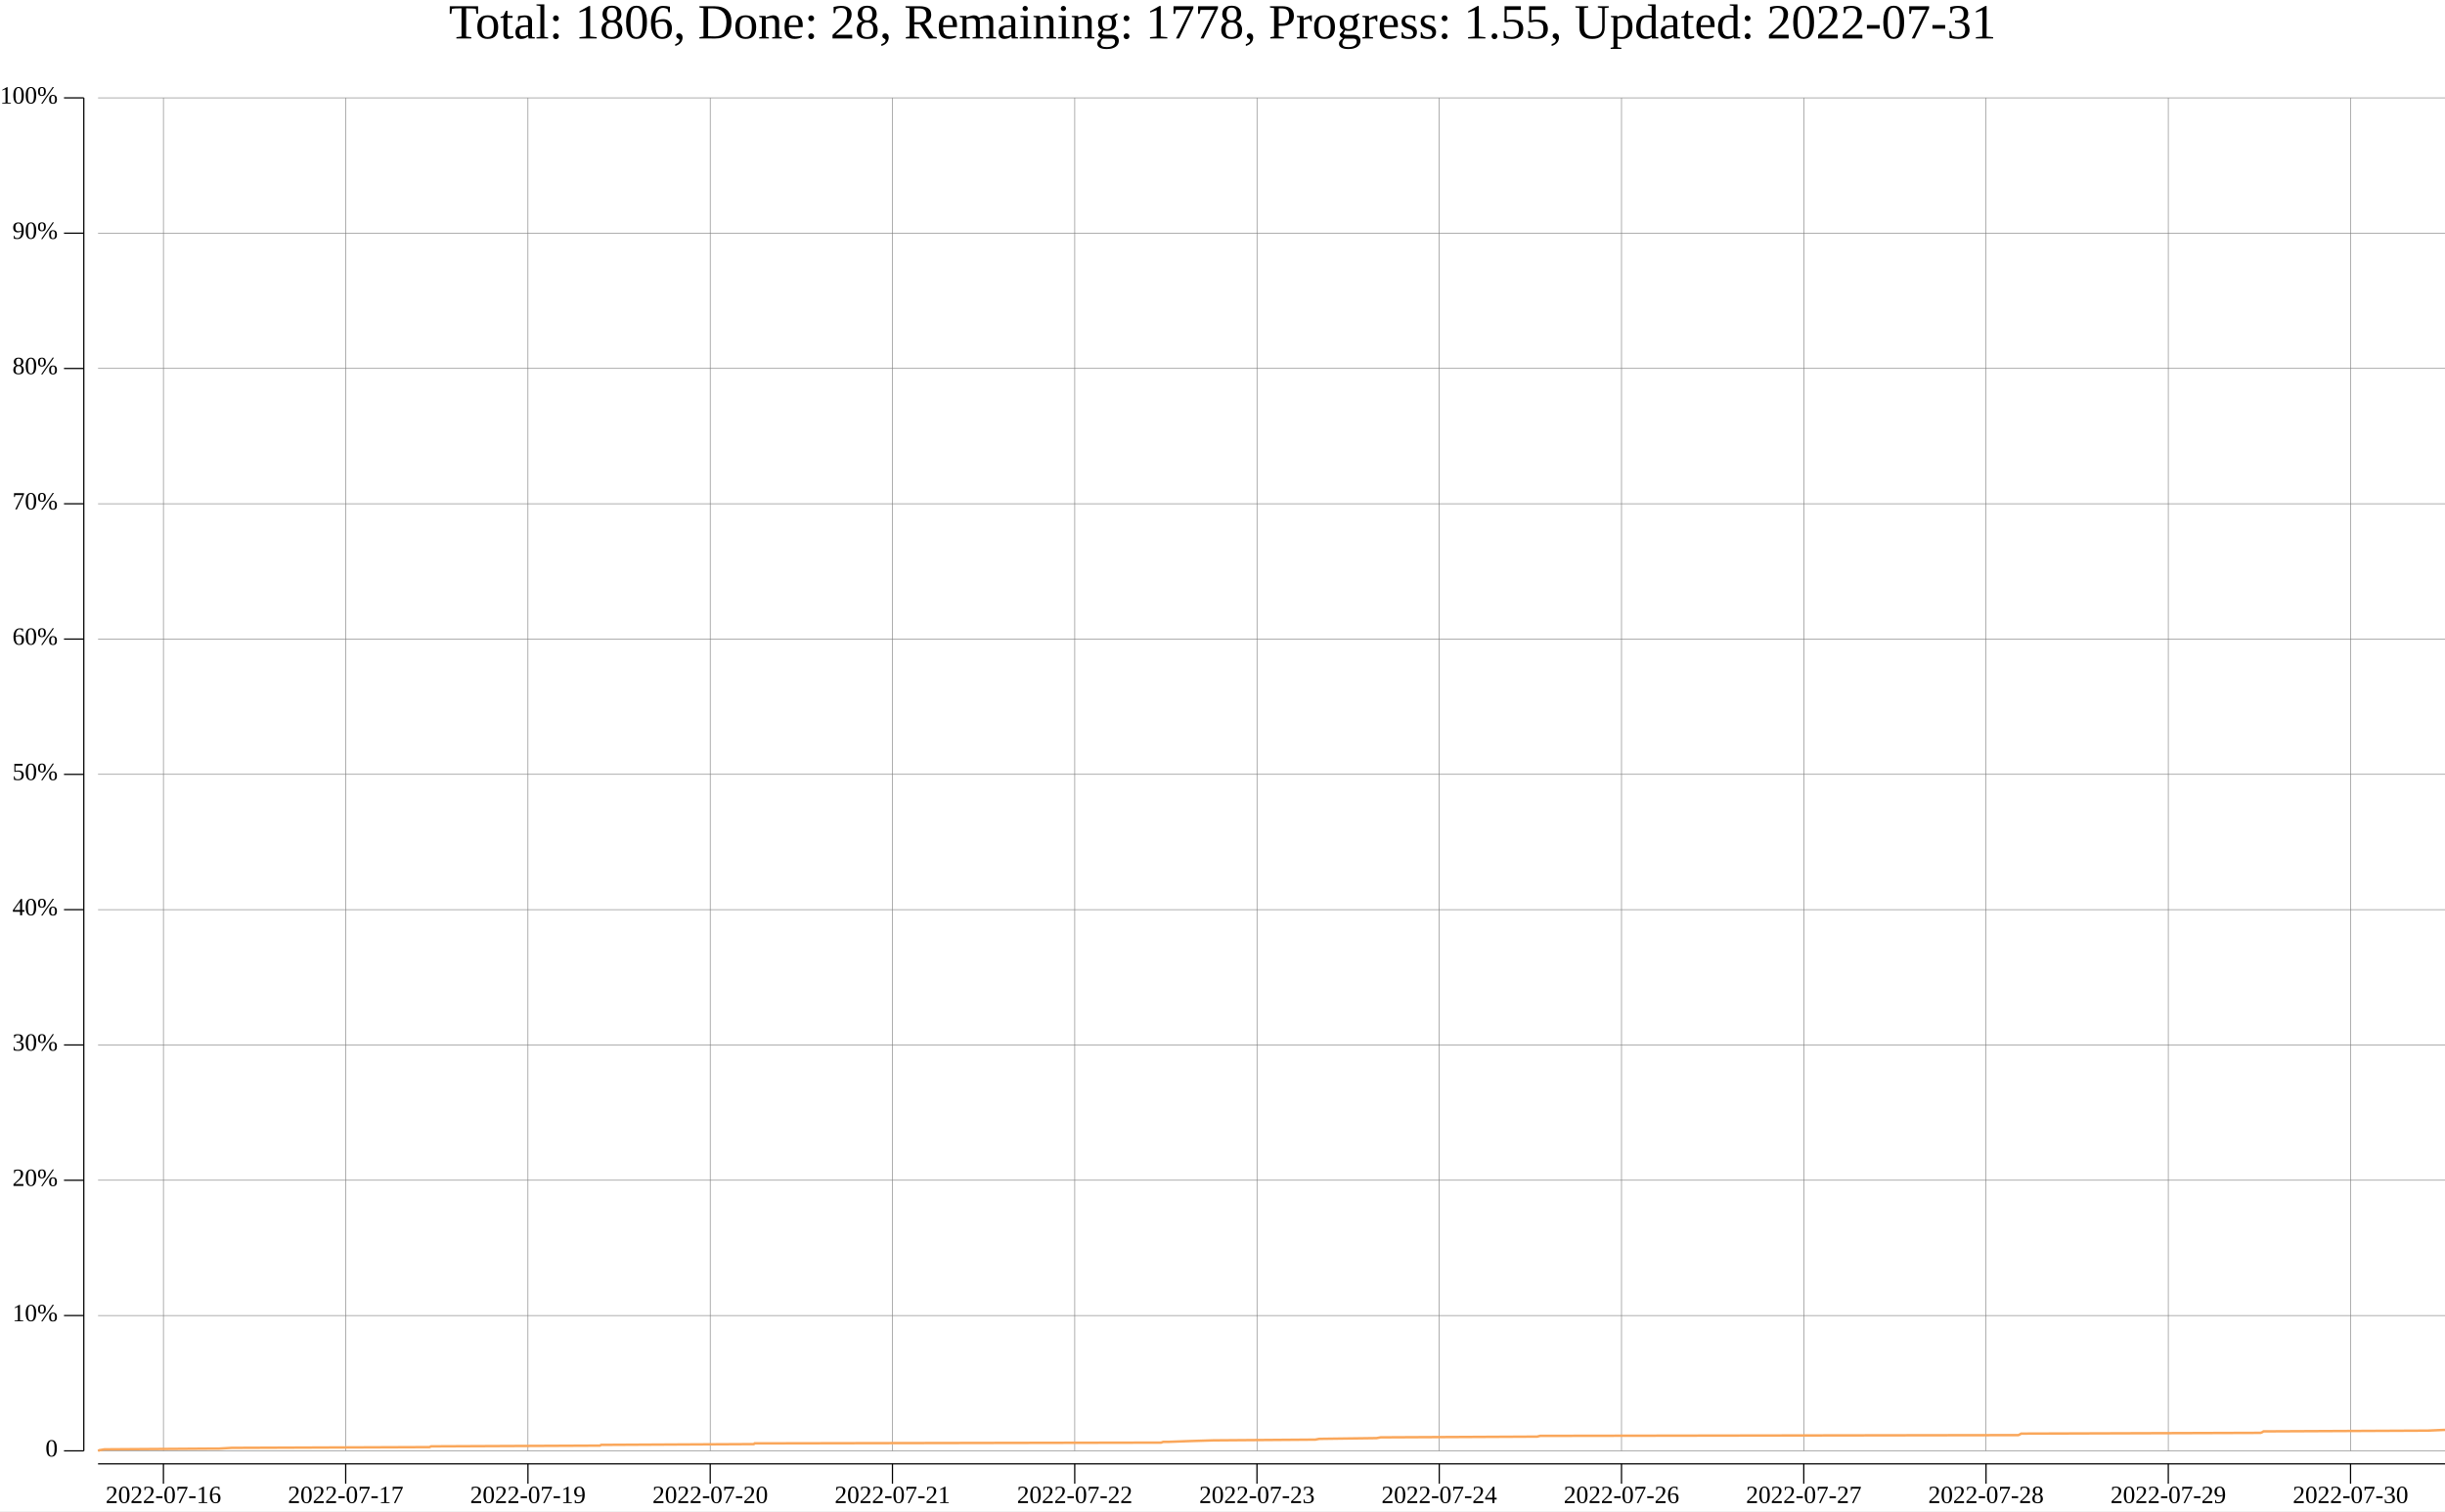
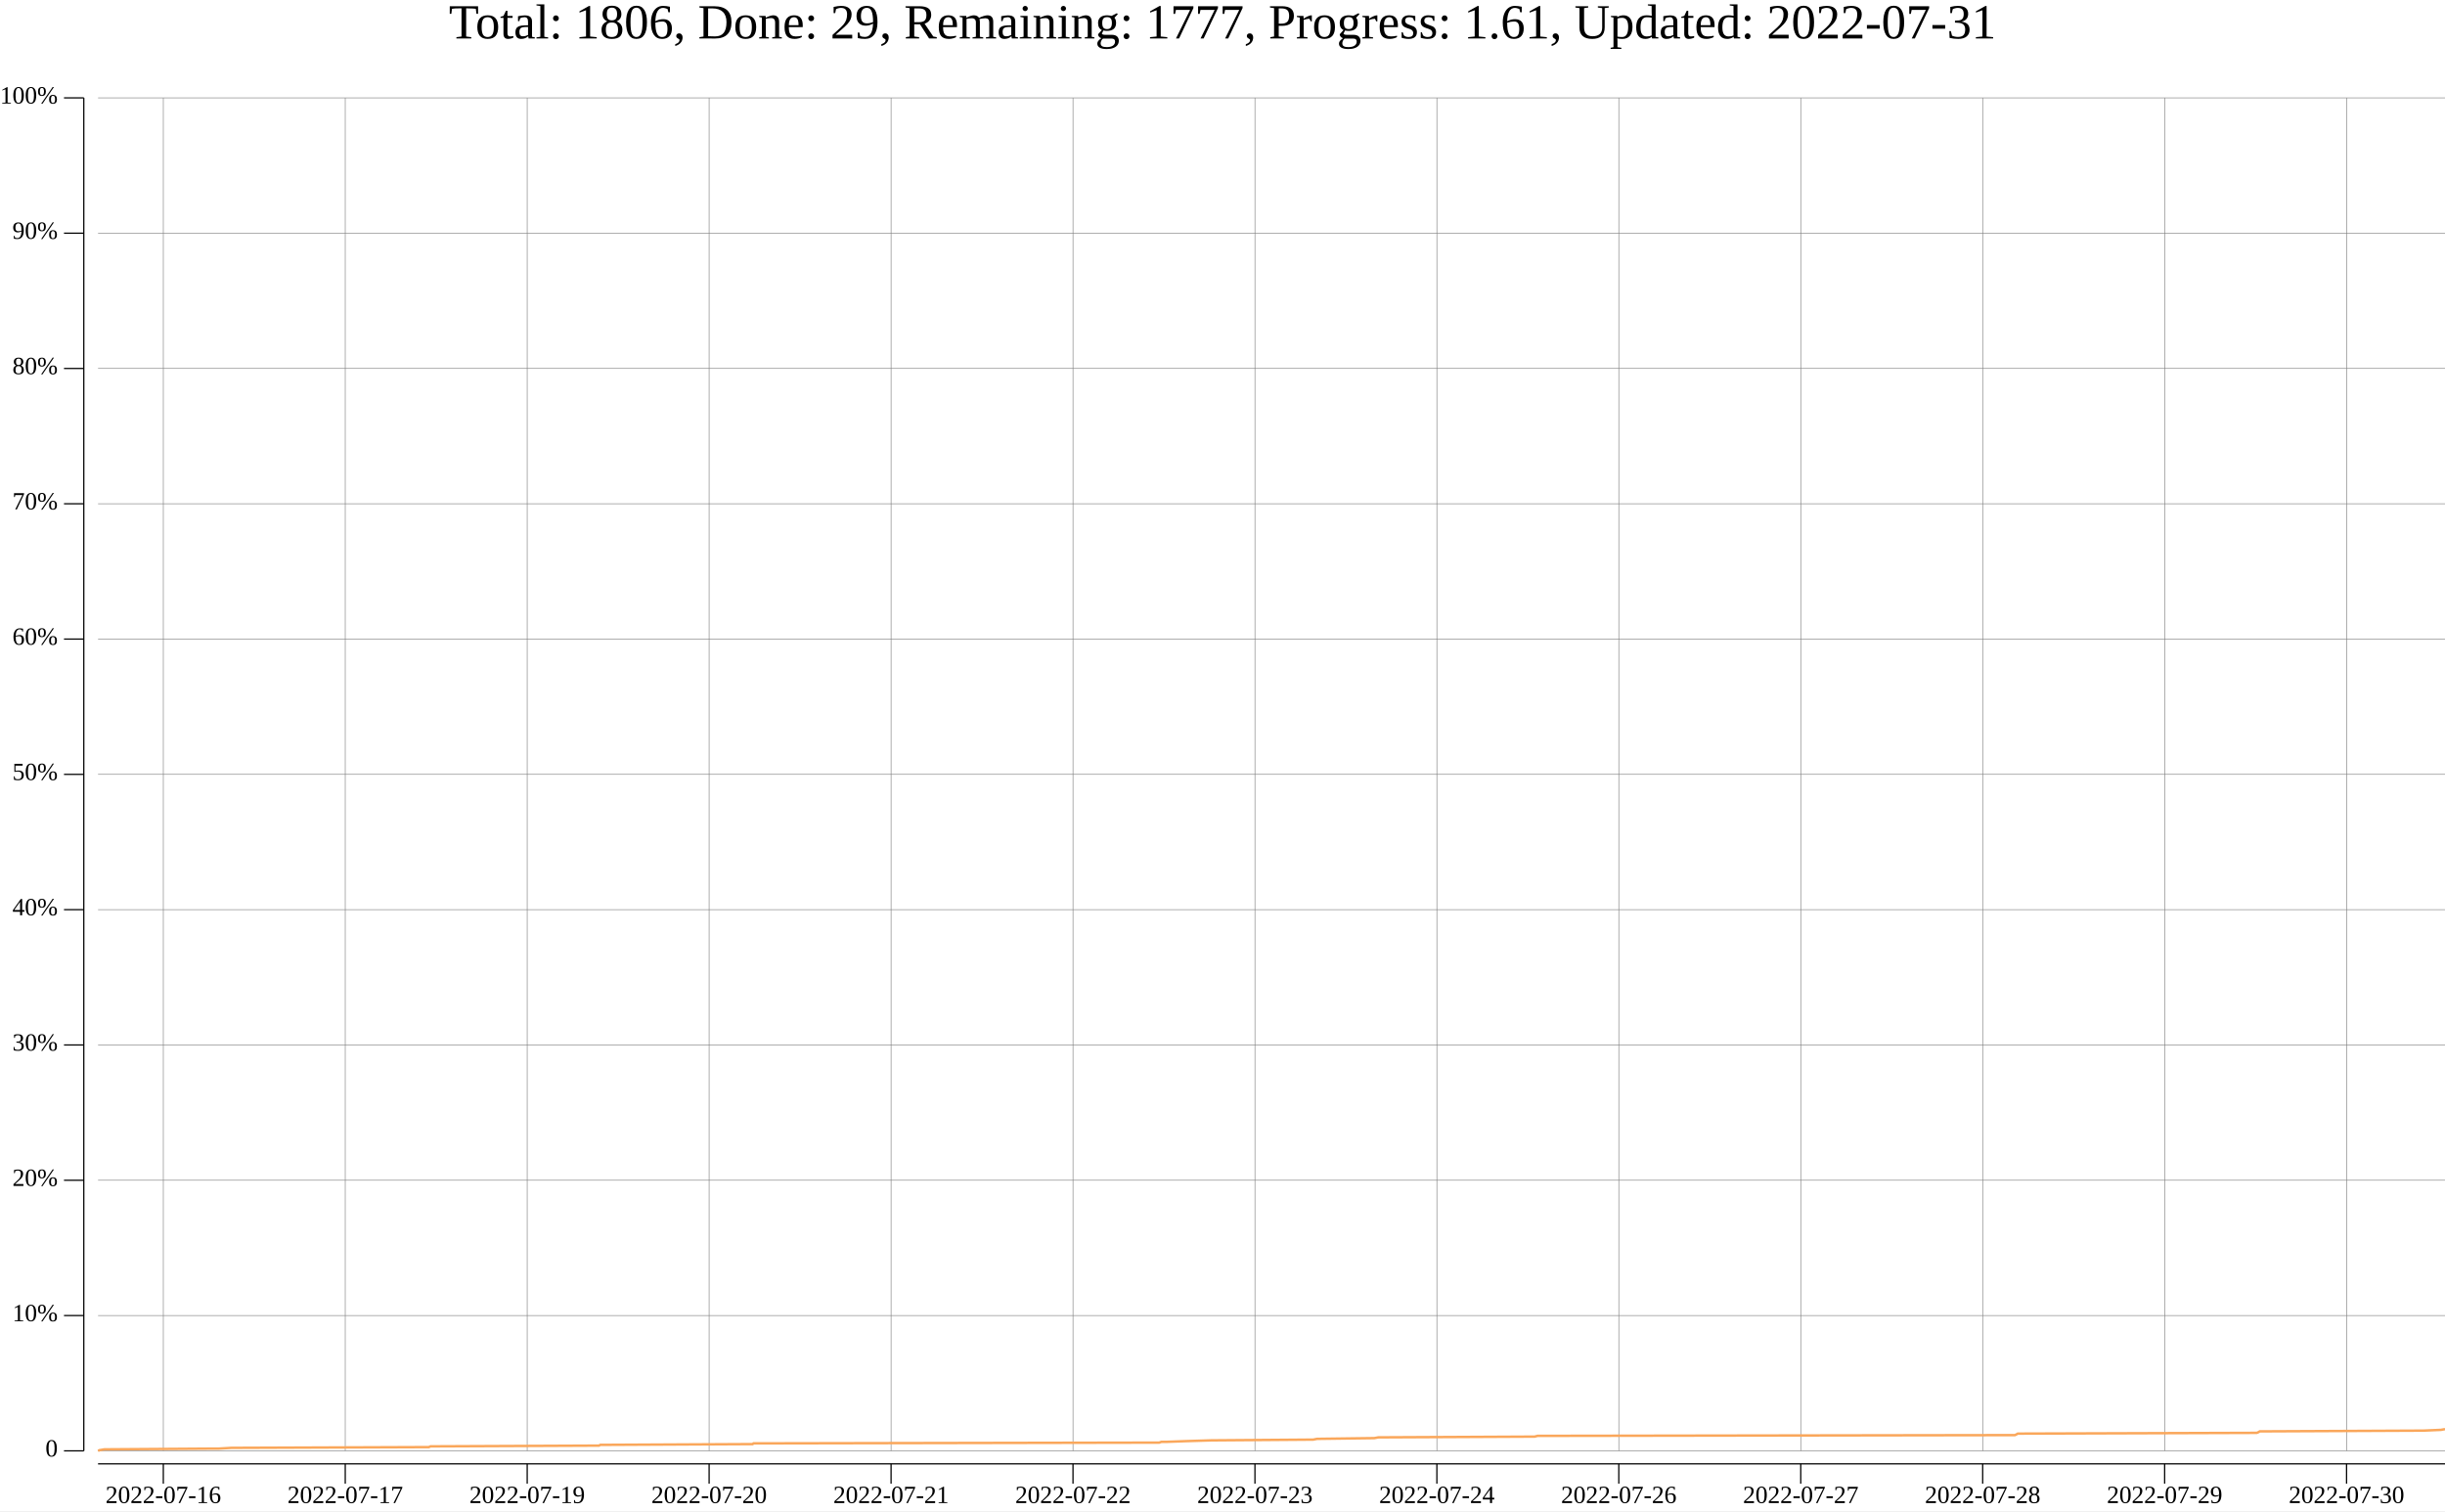
<svg xmlns="http://www.w3.org/2000/svg" width="987pt" height="610pt" viewBox="0 0 987 610">
  <g transform="scale(1, -1) translate(0, -610)">
    <path d="M0,0L987,0L987,610L0,610Z" style="fill:#FFFFFF" />
-     <text x="181.2" y="-594.48" transform="scale(1, -1)" style="font-family:Liberation Serif;font-variant:normal;font-weight:normal;font-style:normal;font-size:19.84px">Total: 1806, Done: 28, Remaining: 1778, Progress: 1.55, Updated: 2022-07-31</text>
-     <text x="42.645" y="-3.252" transform="scale(1, -1)" style="font-family:Liberation Serif;font-variant:normal;font-weight:normal;font-style:normal;font-size:10px">2022-07-16</text>
-     <text x="336.94" y="-3.252" transform="scale(1, -1)" style="font-family:Liberation Serif;font-variant:normal;font-weight:normal;font-style:normal;font-size:10px">2022-07-21</text>
-     <text x="631.24" y="-3.252" transform="scale(1, -1)" style="font-family:Liberation Serif;font-variant:normal;font-weight:normal;font-style:normal;font-size:10px">2022-07-26</text>
-     <text x="925.54" y="-3.252" transform="scale(1, -1)" style="font-family:Liberation Serif;font-variant:normal;font-weight:normal;font-style:normal;font-size:10px">2022-07-30</text>
-     <text x="116.22" y="-3.252" transform="scale(1, -1)" style="font-family:Liberation Serif;font-variant:normal;font-weight:normal;font-style:normal;font-size:10px">2022-07-17</text>
-     <text x="189.79" y="-3.252" transform="scale(1, -1)" style="font-family:Liberation Serif;font-variant:normal;font-weight:normal;font-style:normal;font-size:10px">2022-07-19</text>
-     <text x="263.37" y="-3.252" transform="scale(1, -1)" style="font-family:Liberation Serif;font-variant:normal;font-weight:normal;font-style:normal;font-size:10px">2022-07-20</text>
-     <text x="410.52" y="-3.252" transform="scale(1, -1)" style="font-family:Liberation Serif;font-variant:normal;font-weight:normal;font-style:normal;font-size:10px">2022-07-22</text>
-     <text x="484.09" y="-3.252" transform="scale(1, -1)" style="font-family:Liberation Serif;font-variant:normal;font-weight:normal;font-style:normal;font-size:10px">2022-07-23</text>
-     <text x="557.67" y="-3.252" transform="scale(1, -1)" style="font-family:Liberation Serif;font-variant:normal;font-weight:normal;font-style:normal;font-size:10px">2022-07-24</text>
-     <text x="704.82" y="-3.252" transform="scale(1, -1)" style="font-family:Liberation Serif;font-variant:normal;font-weight:normal;font-style:normal;font-size:10px">2022-07-27</text>
-     <text x="778.39" y="-3.252" transform="scale(1, -1)" style="font-family:Liberation Serif;font-variant:normal;font-weight:normal;font-style:normal;font-size:10px">2022-07-28</text>
-     <text x="851.97" y="-3.252" transform="scale(1, -1)" style="font-family:Liberation Serif;font-variant:normal;font-weight:normal;font-style:normal;font-size:10px">2022-07-29</text>
-     <path d="M65.975,11.074L65.975,19.074" style="fill:none;stroke:#000000;stroke-width:0.5" />
-     <path d="M360.27,11.074L360.27,19.074" style="fill:none;stroke:#000000;stroke-width:0.5" />
-     <path d="M654.57,11.074L654.57,19.074" style="fill:none;stroke:#000000;stroke-width:0.5" />
-     <path d="M948.87,11.074L948.87,19.074" style="fill:none;stroke:#000000;stroke-width:0.5" />
-     <path d="M139.55,11.074L139.55,19.074" style="fill:none;stroke:#000000;stroke-width:0.5" />
-     <path d="M213.12,11.074L213.12,19.074" style="fill:none;stroke:#000000;stroke-width:0.5" />
-     <path d="M286.7,11.074L286.7,19.074" style="fill:none;stroke:#000000;stroke-width:0.5" />
-     <path d="M433.85,11.074L433.85,19.074" style="fill:none;stroke:#000000;stroke-width:0.5" />
-     <path d="M507.42,11.074L507.42,19.074" style="fill:none;stroke:#000000;stroke-width:0.5" />
-     <path d="M581,11.074L581,19.074" style="fill:none;stroke:#000000;stroke-width:0.5" />
-     <path d="M728.15,11.074L728.15,19.074" style="fill:none;stroke:#000000;stroke-width:0.5" />
-     <path d="M801.72,11.074L801.72,19.074" style="fill:none;stroke:#000000;stroke-width:0.5" />
-     <path d="M875.3,11.074L875.3,19.074" style="fill:none;stroke:#000000;stroke-width:0.5" />
+     <text x="181.2" y="-594.48" transform="scale(1, -1)" style="font-family:Liberation Serif;font-variant:normal;font-weight:normal;font-style:normal;font-size:19.84px">Total: 1806, Done: 29, Remaining: 1777, Progress: 1.61, Updated: 2022-07-31</text>
+     <text x="42.598" y="-3.252" transform="scale(1, -1)" style="font-family:Liberation Serif;font-variant:normal;font-weight:normal;font-style:normal;font-size:10px">2022-07-16</text>
+     <text x="336.38" y="-3.252" transform="scale(1, -1)" style="font-family:Liberation Serif;font-variant:normal;font-weight:normal;font-style:normal;font-size:10px">2022-07-21</text>
+     <text x="630.15" y="-3.252" transform="scale(1, -1)" style="font-family:Liberation Serif;font-variant:normal;font-weight:normal;font-style:normal;font-size:10px">2022-07-26</text>
+     <text x="923.93" y="-3.252" transform="scale(1, -1)" style="font-family:Liberation Serif;font-variant:normal;font-weight:normal;font-style:normal;font-size:10px">2022-07-30</text>
+     <text x="116.04" y="-3.252" transform="scale(1, -1)" style="font-family:Liberation Serif;font-variant:normal;font-weight:normal;font-style:normal;font-size:10px">2022-07-17</text>
+     <text x="189.49" y="-3.252" transform="scale(1, -1)" style="font-family:Liberation Serif;font-variant:normal;font-weight:normal;font-style:normal;font-size:10px">2022-07-19</text>
+     <text x="262.93" y="-3.252" transform="scale(1, -1)" style="font-family:Liberation Serif;font-variant:normal;font-weight:normal;font-style:normal;font-size:10px">2022-07-20</text>
+     <text x="409.82" y="-3.252" transform="scale(1, -1)" style="font-family:Liberation Serif;font-variant:normal;font-weight:normal;font-style:normal;font-size:10px">2022-07-22</text>
+     <text x="483.27" y="-3.252" transform="scale(1, -1)" style="font-family:Liberation Serif;font-variant:normal;font-weight:normal;font-style:normal;font-size:10px">2022-07-23</text>
+     <text x="556.71" y="-3.252" transform="scale(1, -1)" style="font-family:Liberation Serif;font-variant:normal;font-weight:normal;font-style:normal;font-size:10px">2022-07-24</text>
+     <text x="703.6" y="-3.252" transform="scale(1, -1)" style="font-family:Liberation Serif;font-variant:normal;font-weight:normal;font-style:normal;font-size:10px">2022-07-27</text>
+     <text x="777.04" y="-3.252" transform="scale(1, -1)" style="font-family:Liberation Serif;font-variant:normal;font-weight:normal;font-style:normal;font-size:10px">2022-07-28</text>
+     <text x="850.49" y="-3.252" transform="scale(1, -1)" style="font-family:Liberation Serif;font-variant:normal;font-weight:normal;font-style:normal;font-size:10px">2022-07-29</text>
+     <path d="M65.928,11.074L65.928,19.074" style="fill:none;stroke:#000000;stroke-width:0.5" />
+     <path d="M359.71,11.074L359.71,19.074" style="fill:none;stroke:#000000;stroke-width:0.5" />
+     <path d="M653.48,11.074L653.48,19.074" style="fill:none;stroke:#000000;stroke-width:0.5" />
+     <path d="M947.26,11.074L947.26,19.074" style="fill:none;stroke:#000000;stroke-width:0.5" />
+     <path d="M139.37,11.074L139.37,19.074" style="fill:none;stroke:#000000;stroke-width:0.5" />
+     <path d="M212.82,11.074L212.82,19.074" style="fill:none;stroke:#000000;stroke-width:0.5" />
+     <path d="M286.26,11.074L286.26,19.074" style="fill:none;stroke:#000000;stroke-width:0.5" />
+     <path d="M433.15,11.074L433.15,19.074" style="fill:none;stroke:#000000;stroke-width:0.5" />
+     <path d="M506.6,11.074L506.6,19.074" style="fill:none;stroke:#000000;stroke-width:0.5" />
+     <path d="M580.04,11.074L580.04,19.074" style="fill:none;stroke:#000000;stroke-width:0.5" />
+     <path d="M726.93,11.074L726.93,19.074" style="fill:none;stroke:#000000;stroke-width:0.5" />
+     <path d="M800.37,11.074L800.37,19.074" style="fill:none;stroke:#000000;stroke-width:0.5" />
+     <path d="M873.82,11.074L873.82,19.074" style="fill:none;stroke:#000000;stroke-width:0.5" />
    <path d="M39.58,19.074L987,19.074" style="fill:none;stroke:#000000;stroke-width:0.5" />
    <text x="18.33" y="-22.039" transform="scale(1, -1)" style="font-family:Liberation Serif;font-variant:normal;font-weight:normal;font-style:normal;font-size:10px">0</text>
    <text x="5" y="-295.12" transform="scale(1, -1)" style="font-family:Liberation Serif;font-variant:normal;font-weight:normal;font-style:normal;font-size:10px">50%</text>
    <text x="0" y="-568.21" transform="scale(1, -1)" style="font-family:Liberation Serif;font-variant:normal;font-weight:normal;font-style:normal;font-size:10px">100%</text>
    <text x="5" y="-76.656" transform="scale(1, -1)" style="font-family:Liberation Serif;font-variant:normal;font-weight:normal;font-style:normal;font-size:10px">10%</text>
    <text x="5" y="-131.27" transform="scale(1, -1)" style="font-family:Liberation Serif;font-variant:normal;font-weight:normal;font-style:normal;font-size:10px">20%</text>
    <text x="5" y="-185.89" transform="scale(1, -1)" style="font-family:Liberation Serif;font-variant:normal;font-weight:normal;font-style:normal;font-size:10px">30%</text>
    <text x="5" y="-240.51" transform="scale(1, -1)" style="font-family:Liberation Serif;font-variant:normal;font-weight:normal;font-style:normal;font-size:10px">40%</text>
    <text x="5" y="-349.74" transform="scale(1, -1)" style="font-family:Liberation Serif;font-variant:normal;font-weight:normal;font-style:normal;font-size:10px">60%</text>
    <text x="5" y="-404.36" transform="scale(1, -1)" style="font-family:Liberation Serif;font-variant:normal;font-weight:normal;font-style:normal;font-size:10px">70%</text>
    <text x="5" y="-458.97" transform="scale(1, -1)" style="font-family:Liberation Serif;font-variant:normal;font-weight:normal;font-style:normal;font-size:10px">80%</text>
    <text x="5" y="-513.59" transform="scale(1, -1)" style="font-family:Liberation Serif;font-variant:normal;font-weight:normal;font-style:normal;font-size:10px">90%</text>
    <path d="M25.83,24.324L33.83,24.324" style="fill:none;stroke:#000000;stroke-width:0.5" />
    <path d="M25.83,297.41L33.83,297.41" style="fill:none;stroke:#000000;stroke-width:0.5" />
    <path d="M25.83,570.49L33.83,570.49" style="fill:none;stroke:#000000;stroke-width:0.5" />
    <path d="M25.83,78.941L33.83,78.941" style="fill:none;stroke:#000000;stroke-width:0.5" />
    <path d="M25.83,133.56L33.83,133.56" style="fill:none;stroke:#000000;stroke-width:0.5" />
    <path d="M25.83,188.17L33.83,188.17" style="fill:none;stroke:#000000;stroke-width:0.5" />
    <path d="M25.83,242.79L33.83,242.79" style="fill:none;stroke:#000000;stroke-width:0.5" />
    <path d="M25.83,352.02L33.83,352.02" style="fill:none;stroke:#000000;stroke-width:0.5" />
    <path d="M25.83,406.64L33.83,406.64" style="fill:none;stroke:#000000;stroke-width:0.5" />
    <path d="M25.83,461.26L33.83,461.26" style="fill:none;stroke:#000000;stroke-width:0.5" />
    <path d="M25.83,515.87L33.83,515.87" style="fill:none;stroke:#000000;stroke-width:0.5" />
    <path d="M33.83,24.324L33.83,570.49" style="fill:none;stroke:#000000;stroke-width:0.5" />
-     <path d="M65.975,24.324L65.975,570.49" style="fill:none;stroke:#808080;stroke-width:0.25" />
-     <path d="M360.27,24.324L360.27,570.49" style="fill:none;stroke:#808080;stroke-width:0.25" />
-     <path d="M654.57,24.324L654.57,570.49" style="fill:none;stroke:#808080;stroke-width:0.25" />
-     <path d="M948.87,24.324L948.87,570.49" style="fill:none;stroke:#808080;stroke-width:0.25" />
-     <path d="M139.55,24.324L139.55,570.49" style="fill:none;stroke:#808080;stroke-width:0.25" />
-     <path d="M213.12,24.324L213.12,570.49" style="fill:none;stroke:#808080;stroke-width:0.25" />
-     <path d="M286.7,24.324L286.7,570.49" style="fill:none;stroke:#808080;stroke-width:0.25" />
-     <path d="M433.85,24.324L433.85,570.49" style="fill:none;stroke:#808080;stroke-width:0.25" />
-     <path d="M507.42,24.324L507.42,570.49" style="fill:none;stroke:#808080;stroke-width:0.25" />
-     <path d="M581,24.324L581,570.49" style="fill:none;stroke:#808080;stroke-width:0.25" />
-     <path d="M728.15,24.324L728.15,570.49" style="fill:none;stroke:#808080;stroke-width:0.25" />
-     <path d="M801.72,24.324L801.72,570.49" style="fill:none;stroke:#808080;stroke-width:0.25" />
-     <path d="M875.3,24.324L875.3,570.49" style="fill:none;stroke:#808080;stroke-width:0.25" />
+     <path d="M65.928,24.324L65.928,570.49" style="fill:none;stroke:#808080;stroke-width:0.25" />
+     <path d="M359.71,24.324L359.71,570.49" style="fill:none;stroke:#808080;stroke-width:0.25" />
+     <path d="M653.48,24.324L653.48,570.49" style="fill:none;stroke:#808080;stroke-width:0.25" />
+     <path d="M947.26,24.324L947.26,570.49" style="fill:none;stroke:#808080;stroke-width:0.25" />
+     <path d="M139.37,24.324L139.37,570.49" style="fill:none;stroke:#808080;stroke-width:0.25" />
+     <path d="M212.82,24.324L212.82,570.49" style="fill:none;stroke:#808080;stroke-width:0.25" />
+     <path d="M286.26,24.324L286.26,570.49" style="fill:none;stroke:#808080;stroke-width:0.25" />
+     <path d="M433.15,24.324L433.15,570.49" style="fill:none;stroke:#808080;stroke-width:0.25" />
+     <path d="M506.6,24.324L506.6,570.49" style="fill:none;stroke:#808080;stroke-width:0.25" />
+     <path d="M580.04,24.324L580.04,570.49" style="fill:none;stroke:#808080;stroke-width:0.25" />
+     <path d="M726.93,24.324L726.93,570.49" style="fill:none;stroke:#808080;stroke-width:0.25" />
+     <path d="M800.37,24.324L800.37,570.49" style="fill:none;stroke:#808080;stroke-width:0.25" />
+     <path d="M873.82,24.324L873.82,570.49" style="fill:none;stroke:#808080;stroke-width:0.25" />
    <path d="M39.58,24.324L987,24.324" style="fill:none;stroke:#808080;stroke-width:0.25" />
    <path d="M39.58,297.41L987,297.41" style="fill:none;stroke:#808080;stroke-width:0.25" />
    <path d="M39.58,570.49L987,570.49" style="fill:none;stroke:#808080;stroke-width:0.25" />
    <path d="M39.58,78.941L987,78.941" style="fill:none;stroke:#808080;stroke-width:0.25" />
    <path d="M39.58,133.56L987,133.56" style="fill:none;stroke:#808080;stroke-width:0.25" />
    <path d="M39.58,188.17L987,188.17" style="fill:none;stroke:#808080;stroke-width:0.25" />
    <path d="M39.58,242.79L987,242.79" style="fill:none;stroke:#808080;stroke-width:0.25" />
    <path d="M39.58,352.02L987,352.02" style="fill:none;stroke:#808080;stroke-width:0.25" />
    <path d="M39.58,406.64L987,406.64" style="fill:none;stroke:#808080;stroke-width:0.25" />
    <path d="M39.58,461.26L987,461.26" style="fill:none;stroke:#808080;stroke-width:0.25" />
    <path d="M39.58,515.87L987,515.87" style="fill:none;stroke:#808080;stroke-width:0.25" />
-     <path d="M39.58,24.324L40.249,24.627L40.386,24.627L42.135,24.929L86.723,25.231L88.396,25.231L93.51,25.534L173.37,25.836L174.03,26.139L242.16,26.441L242.71,26.744L243.9,26.744L303.41,27.046L304.29,27.046L304.63,27.348L306.58,27.348L468.71,27.651L469.57,27.953L471.5,27.953L479.87,28.256L489.77,28.558L530.64,28.86L530.99,28.86L532.51,29.163L555.7,29.465L557.33,29.768L619.83,30.07L620.54,30.07L621.69,30.373L814.77,30.675L815.4,30.977L815.91,31.28L911.12,31.582L912.55,31.582L913.29,31.885L913.74,32.187L979.59,32.49L979.97,32.49L987,32.792" style="fill:none;stroke:#FAA75B" />
+     <path d="M39.58,24.324L40.248,24.627L40.385,24.627L42.13,24.929L86.64,25.231L88.31,25.231L93.415,25.534L173.13,25.836L173.79,26.139L241.8,26.441L242.35,26.744L243.54,26.744L302.94,27.046L303.82,27.046L304.16,27.348L306.1,27.348L467.95,27.651L468.81,27.953L470.73,27.953L479.1,28.256L488.98,28.558L529.77,28.86L530.12,28.86L531.64,29.163L554.79,29.465L556.41,29.768L618.81,30.07L619.51,30.07L620.67,30.373L813.39,30.675L814.02,30.977L814.54,31.28L909.57,31.582L911.01,31.582L911.74,31.885L912.2,32.187L977.93,32.49L978.31,32.49L985.32,32.792L987,33.094" style="fill:none;stroke:#FAA75B" />
  </g>
</svg>
